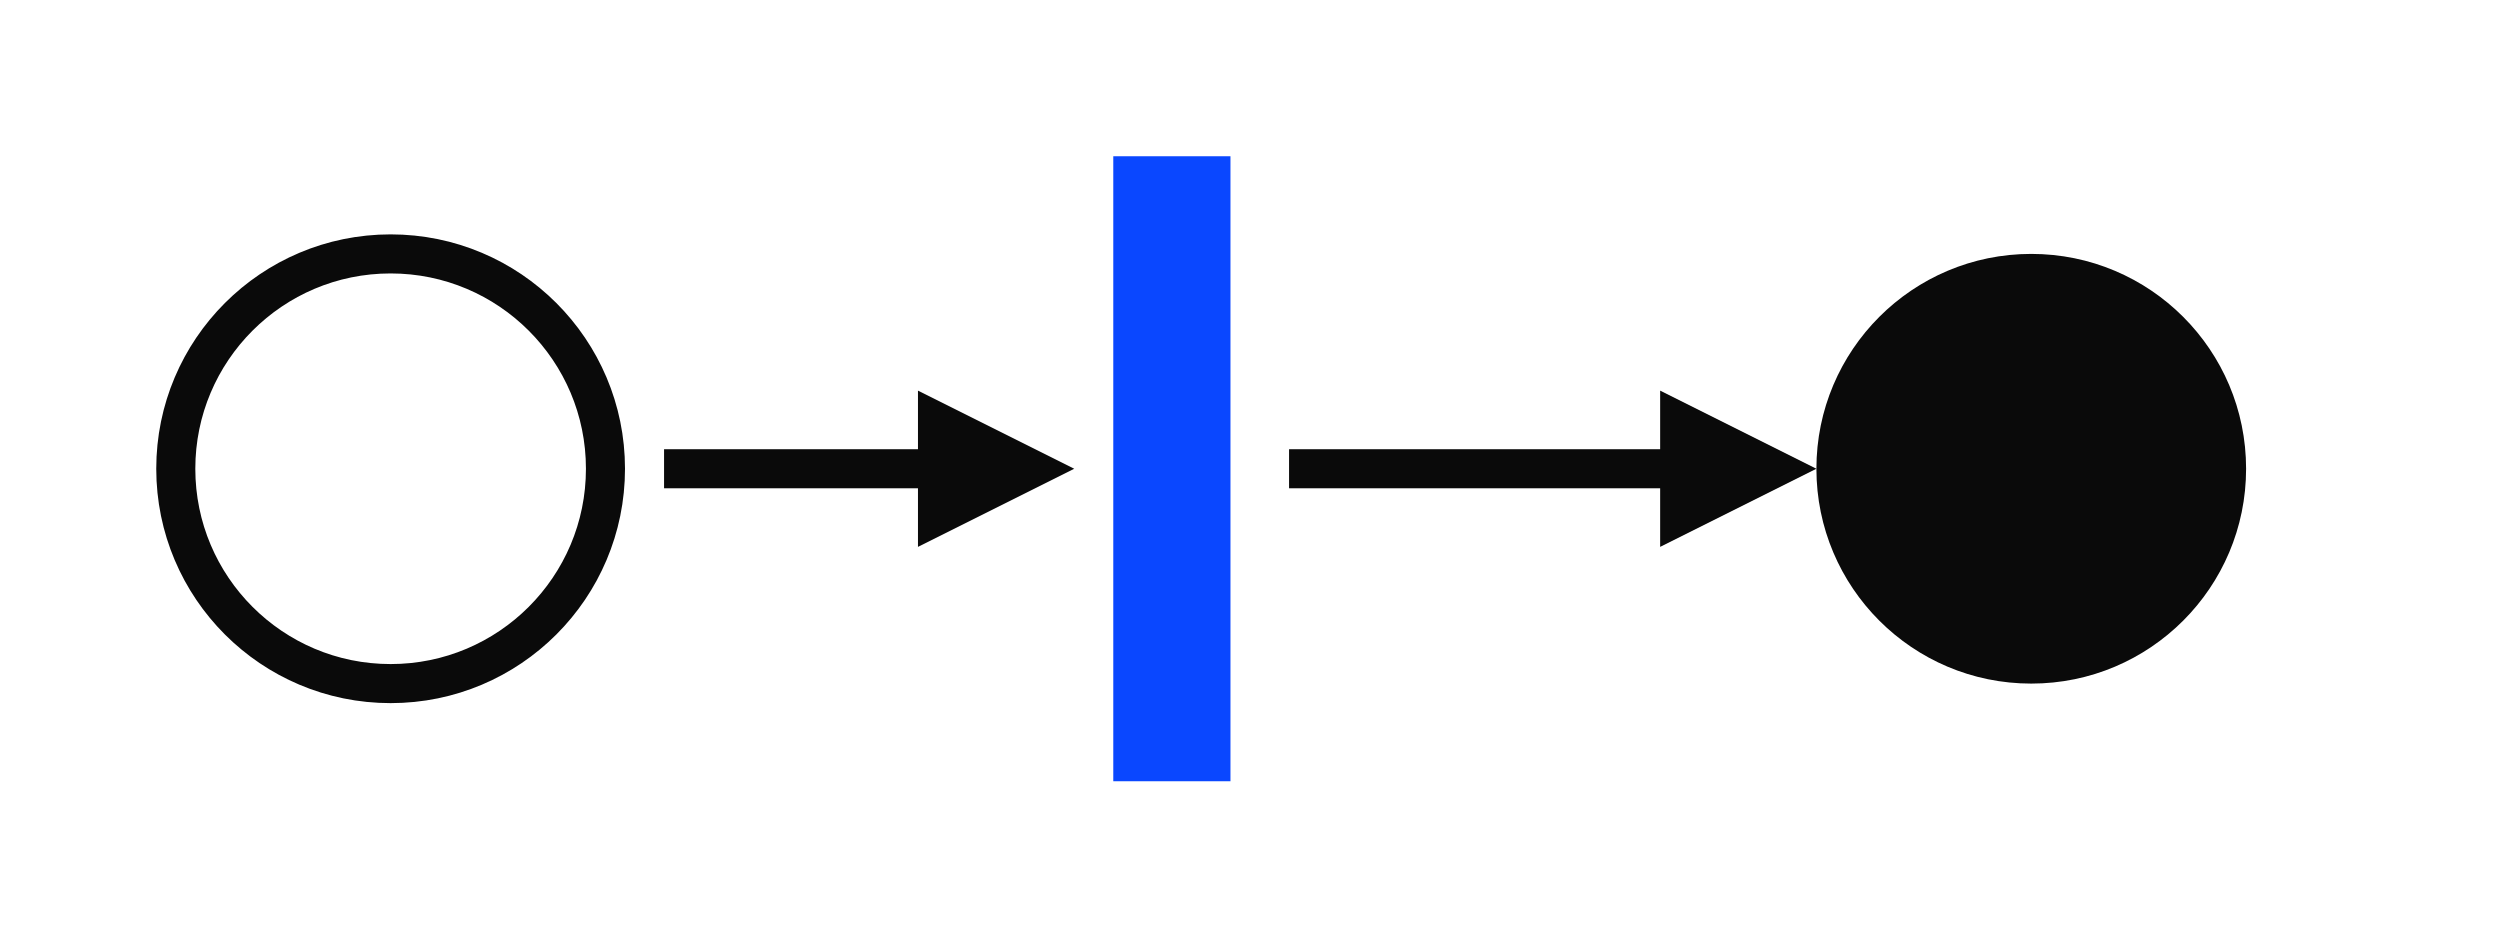
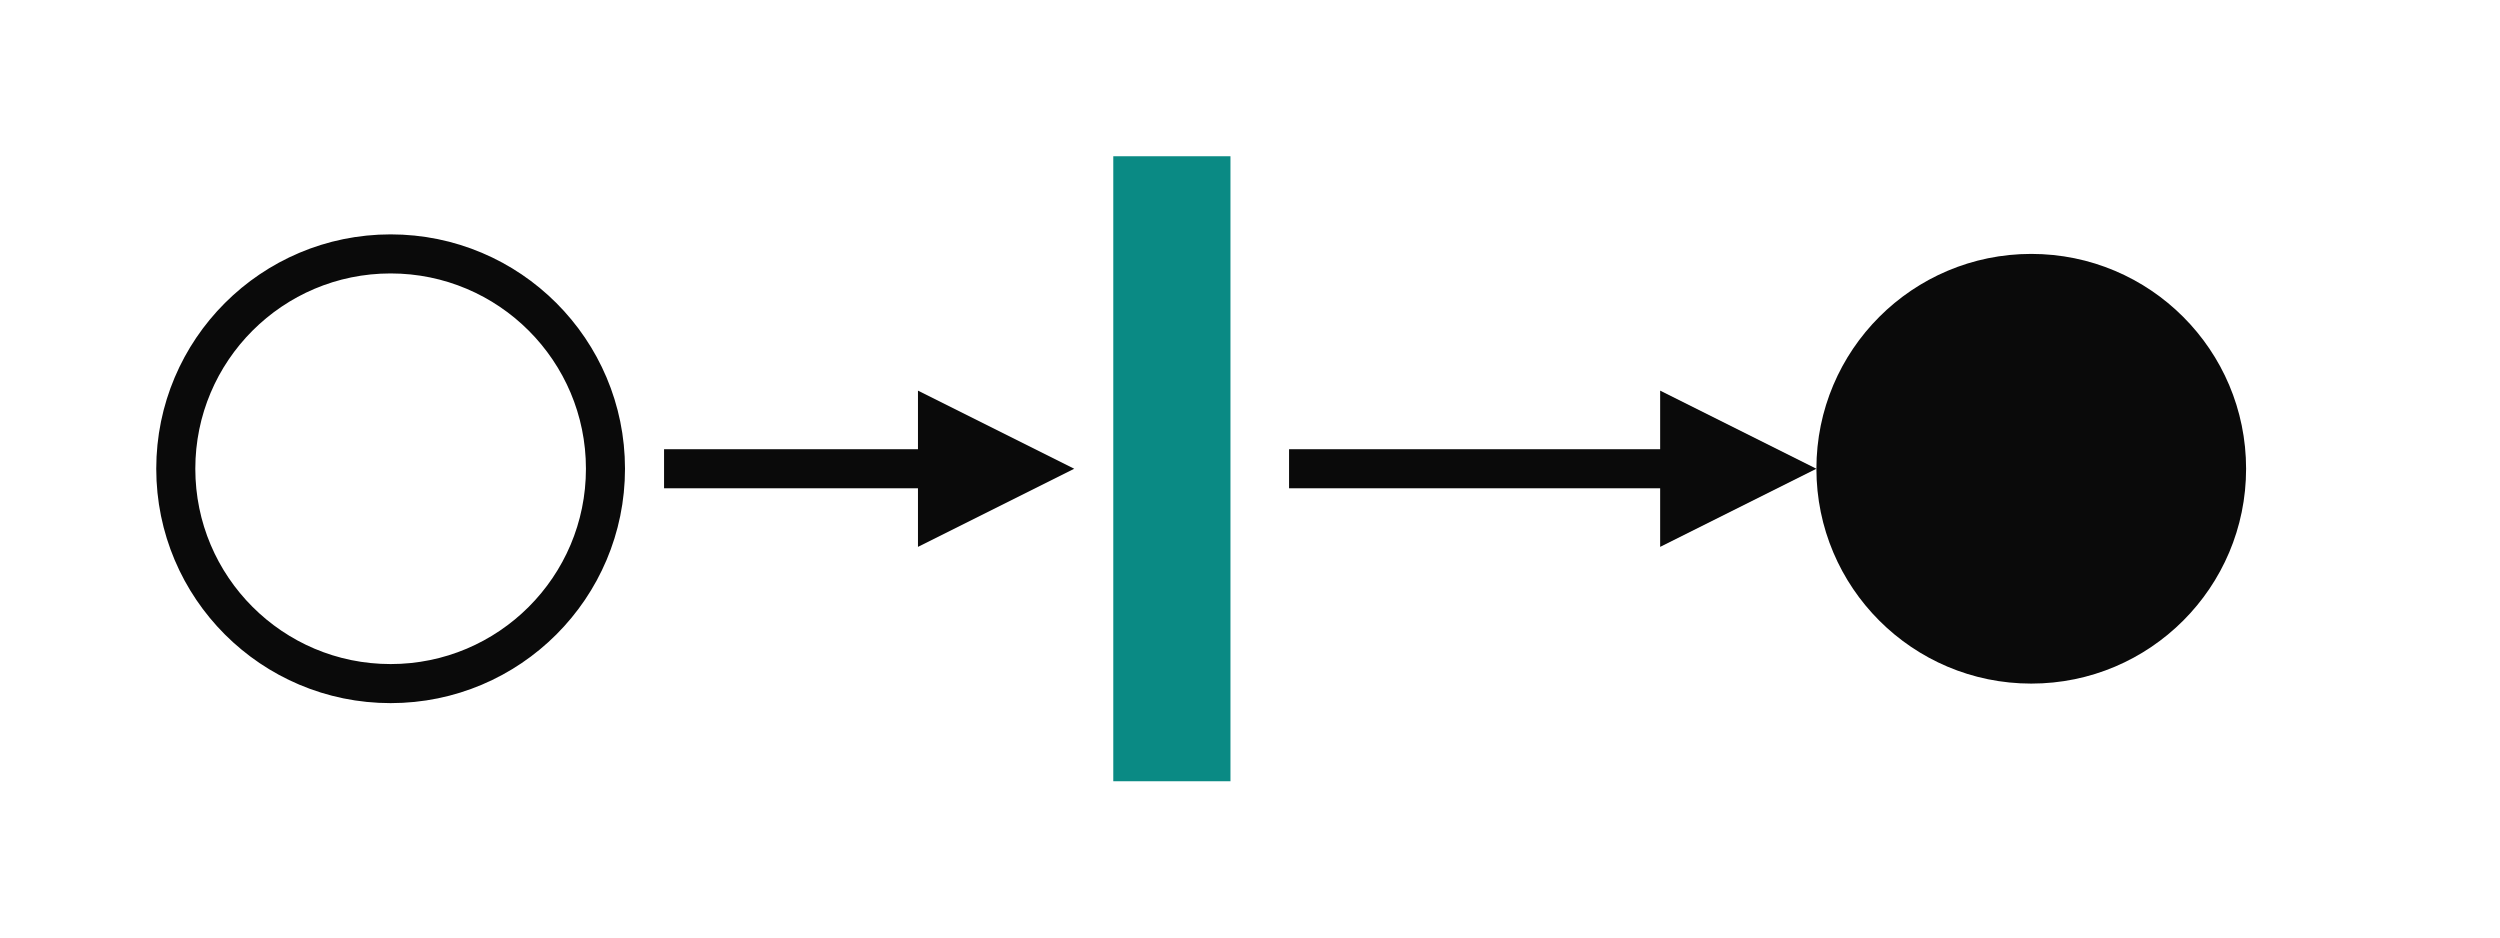
<svg xmlns="http://www.w3.org/2000/svg" viewBox="0 0 128 48" role="img" aria-label="ReactiveDynamics.jl — the firing glyph: an outlined place, an azure transition bar, a filled place.">
  <circle cx="20" cy="24" r="11" fill="none" stroke="#0A0A0A" stroke-width="2" />
  <line x1="34" y1="24" x2="49" y2="24" stroke="#0A0A0A" stroke-width="2" />
  <polygon points="55,24 47,20 47,28" fill="#0A0A0A" />
-   <rect x="57" y="8" width="6" height="32" fill="#0A47FF" />
+   <rect x="57" y="8" width="6" height="32" fill="#0A8A84" />
  <line x1="66" y1="24" x2="87" y2="24" stroke="#0A0A0A" stroke-width="2" />
  <polygon points="93,24 85,20 85,28" fill="#0A0A0A" />
  <circle cx="104" cy="24" r="11" fill="#0A0A0A" />
</svg>
